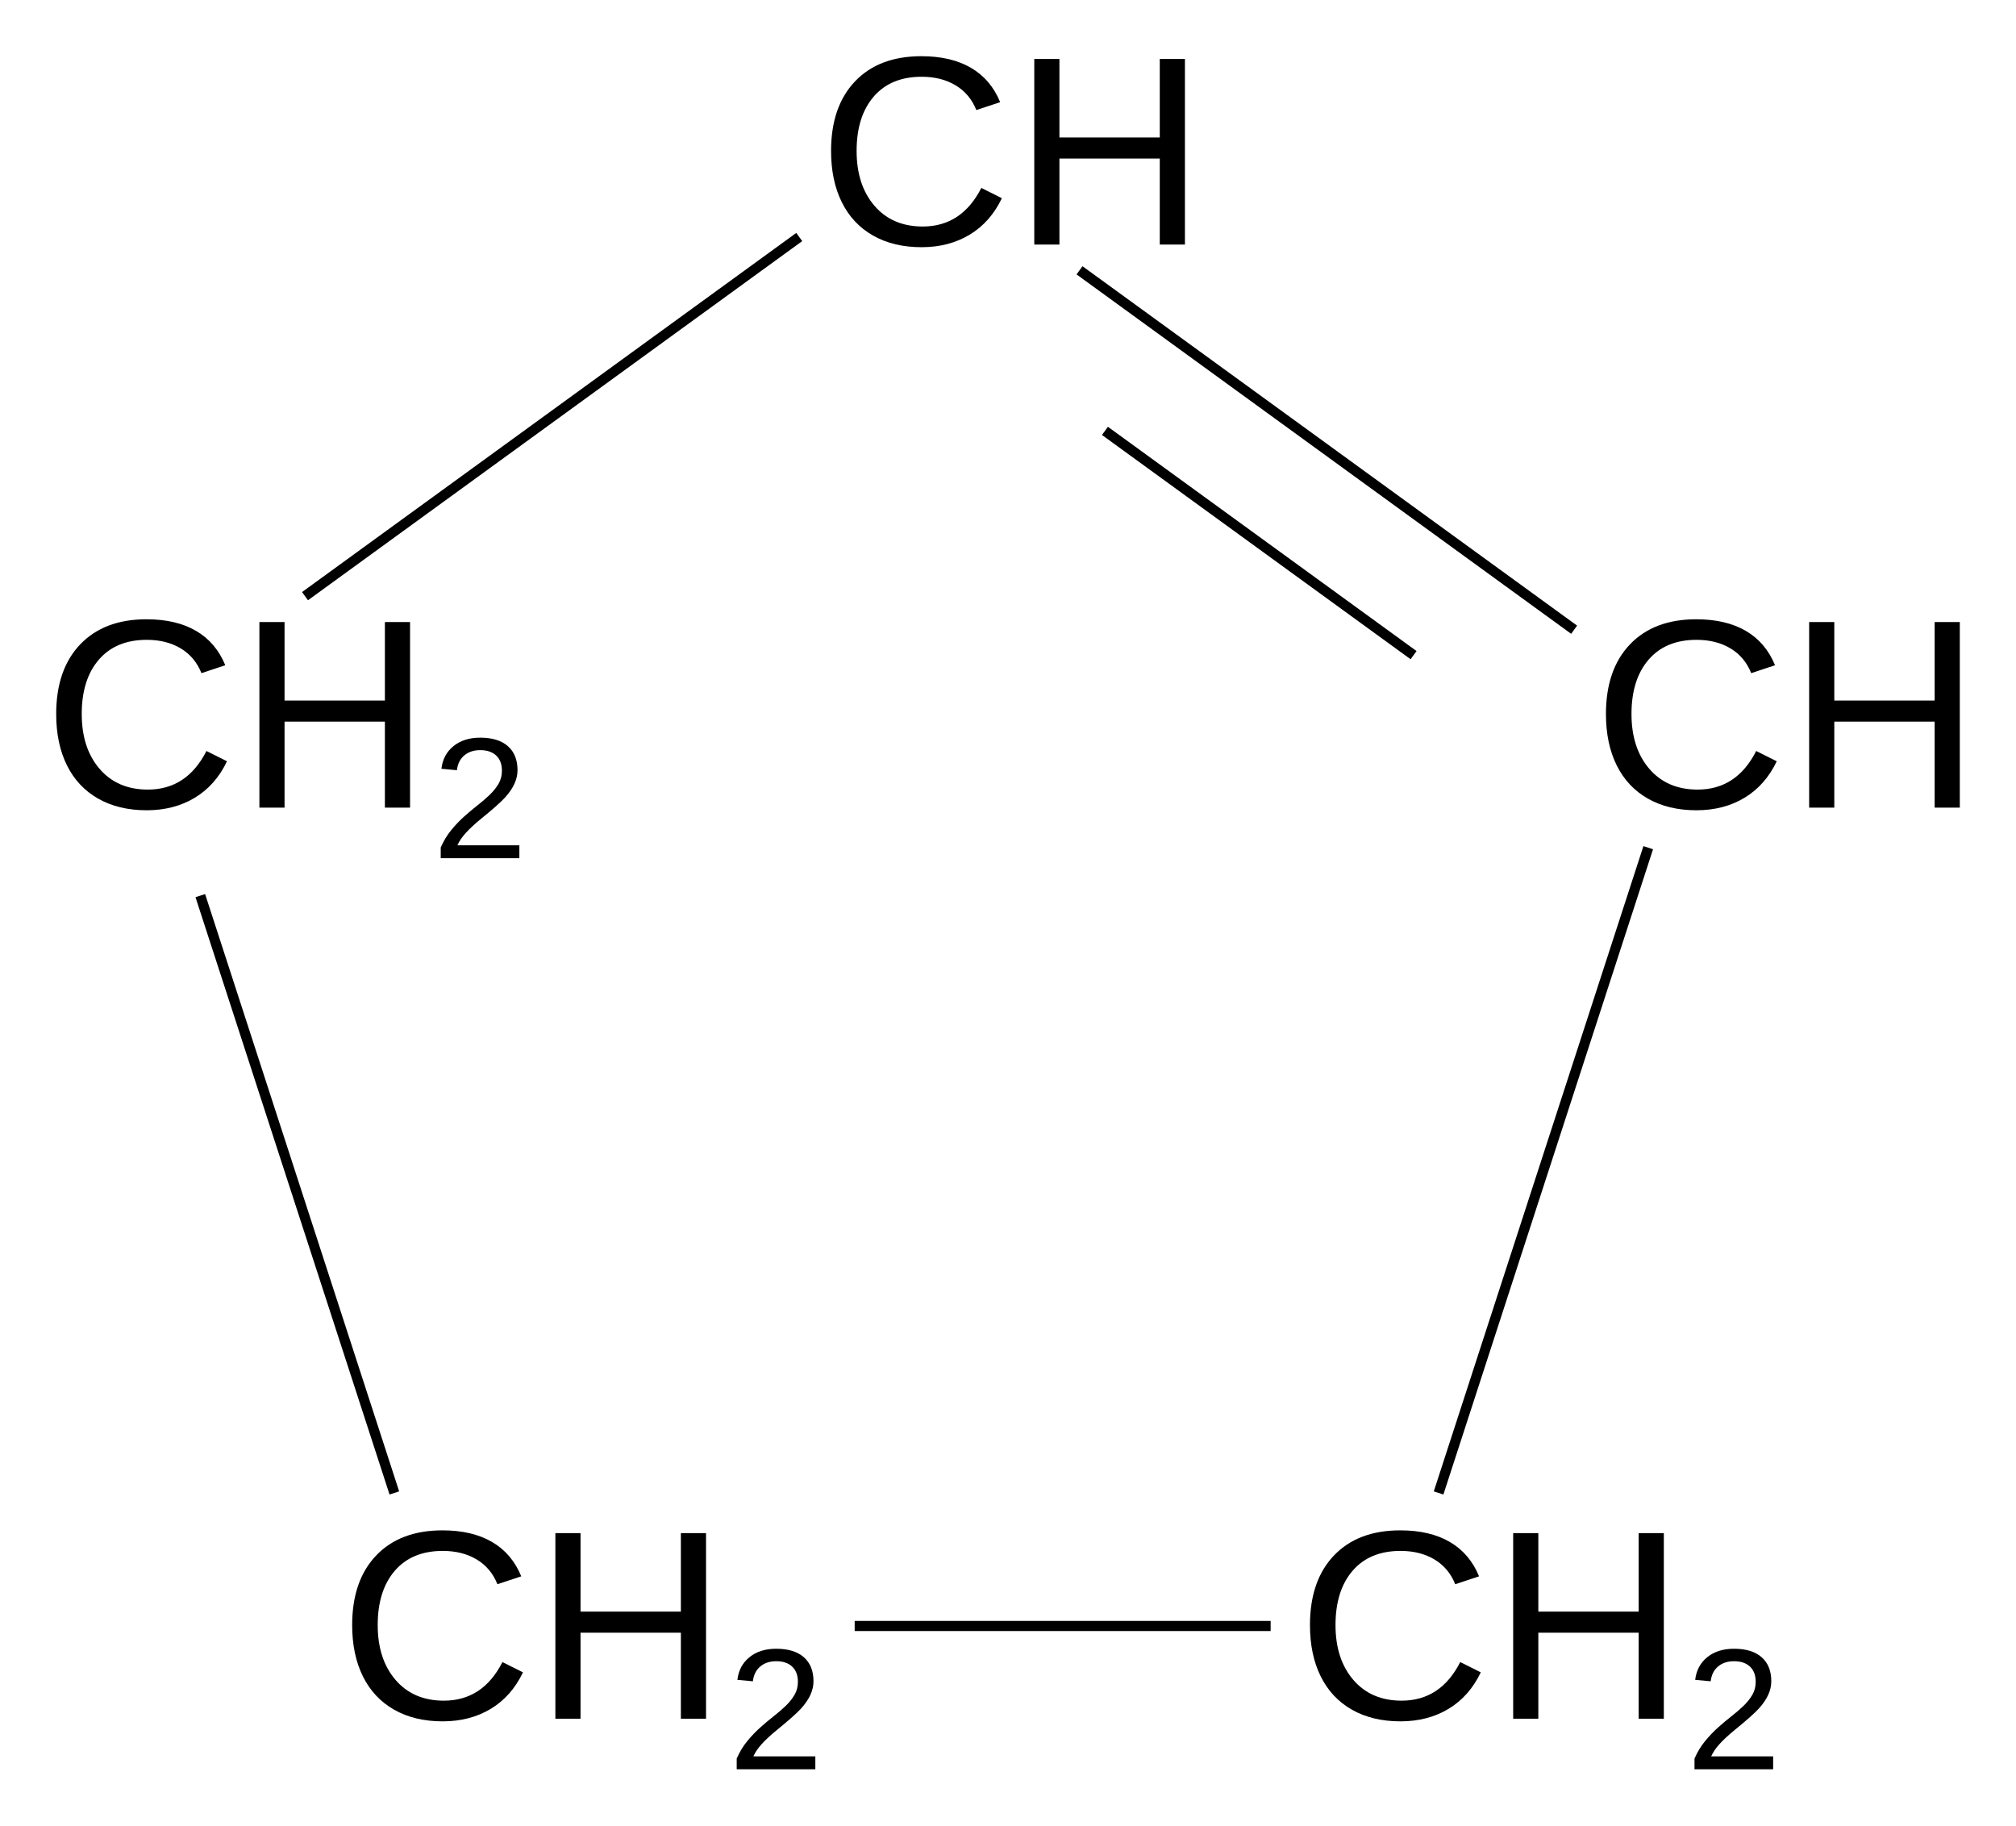
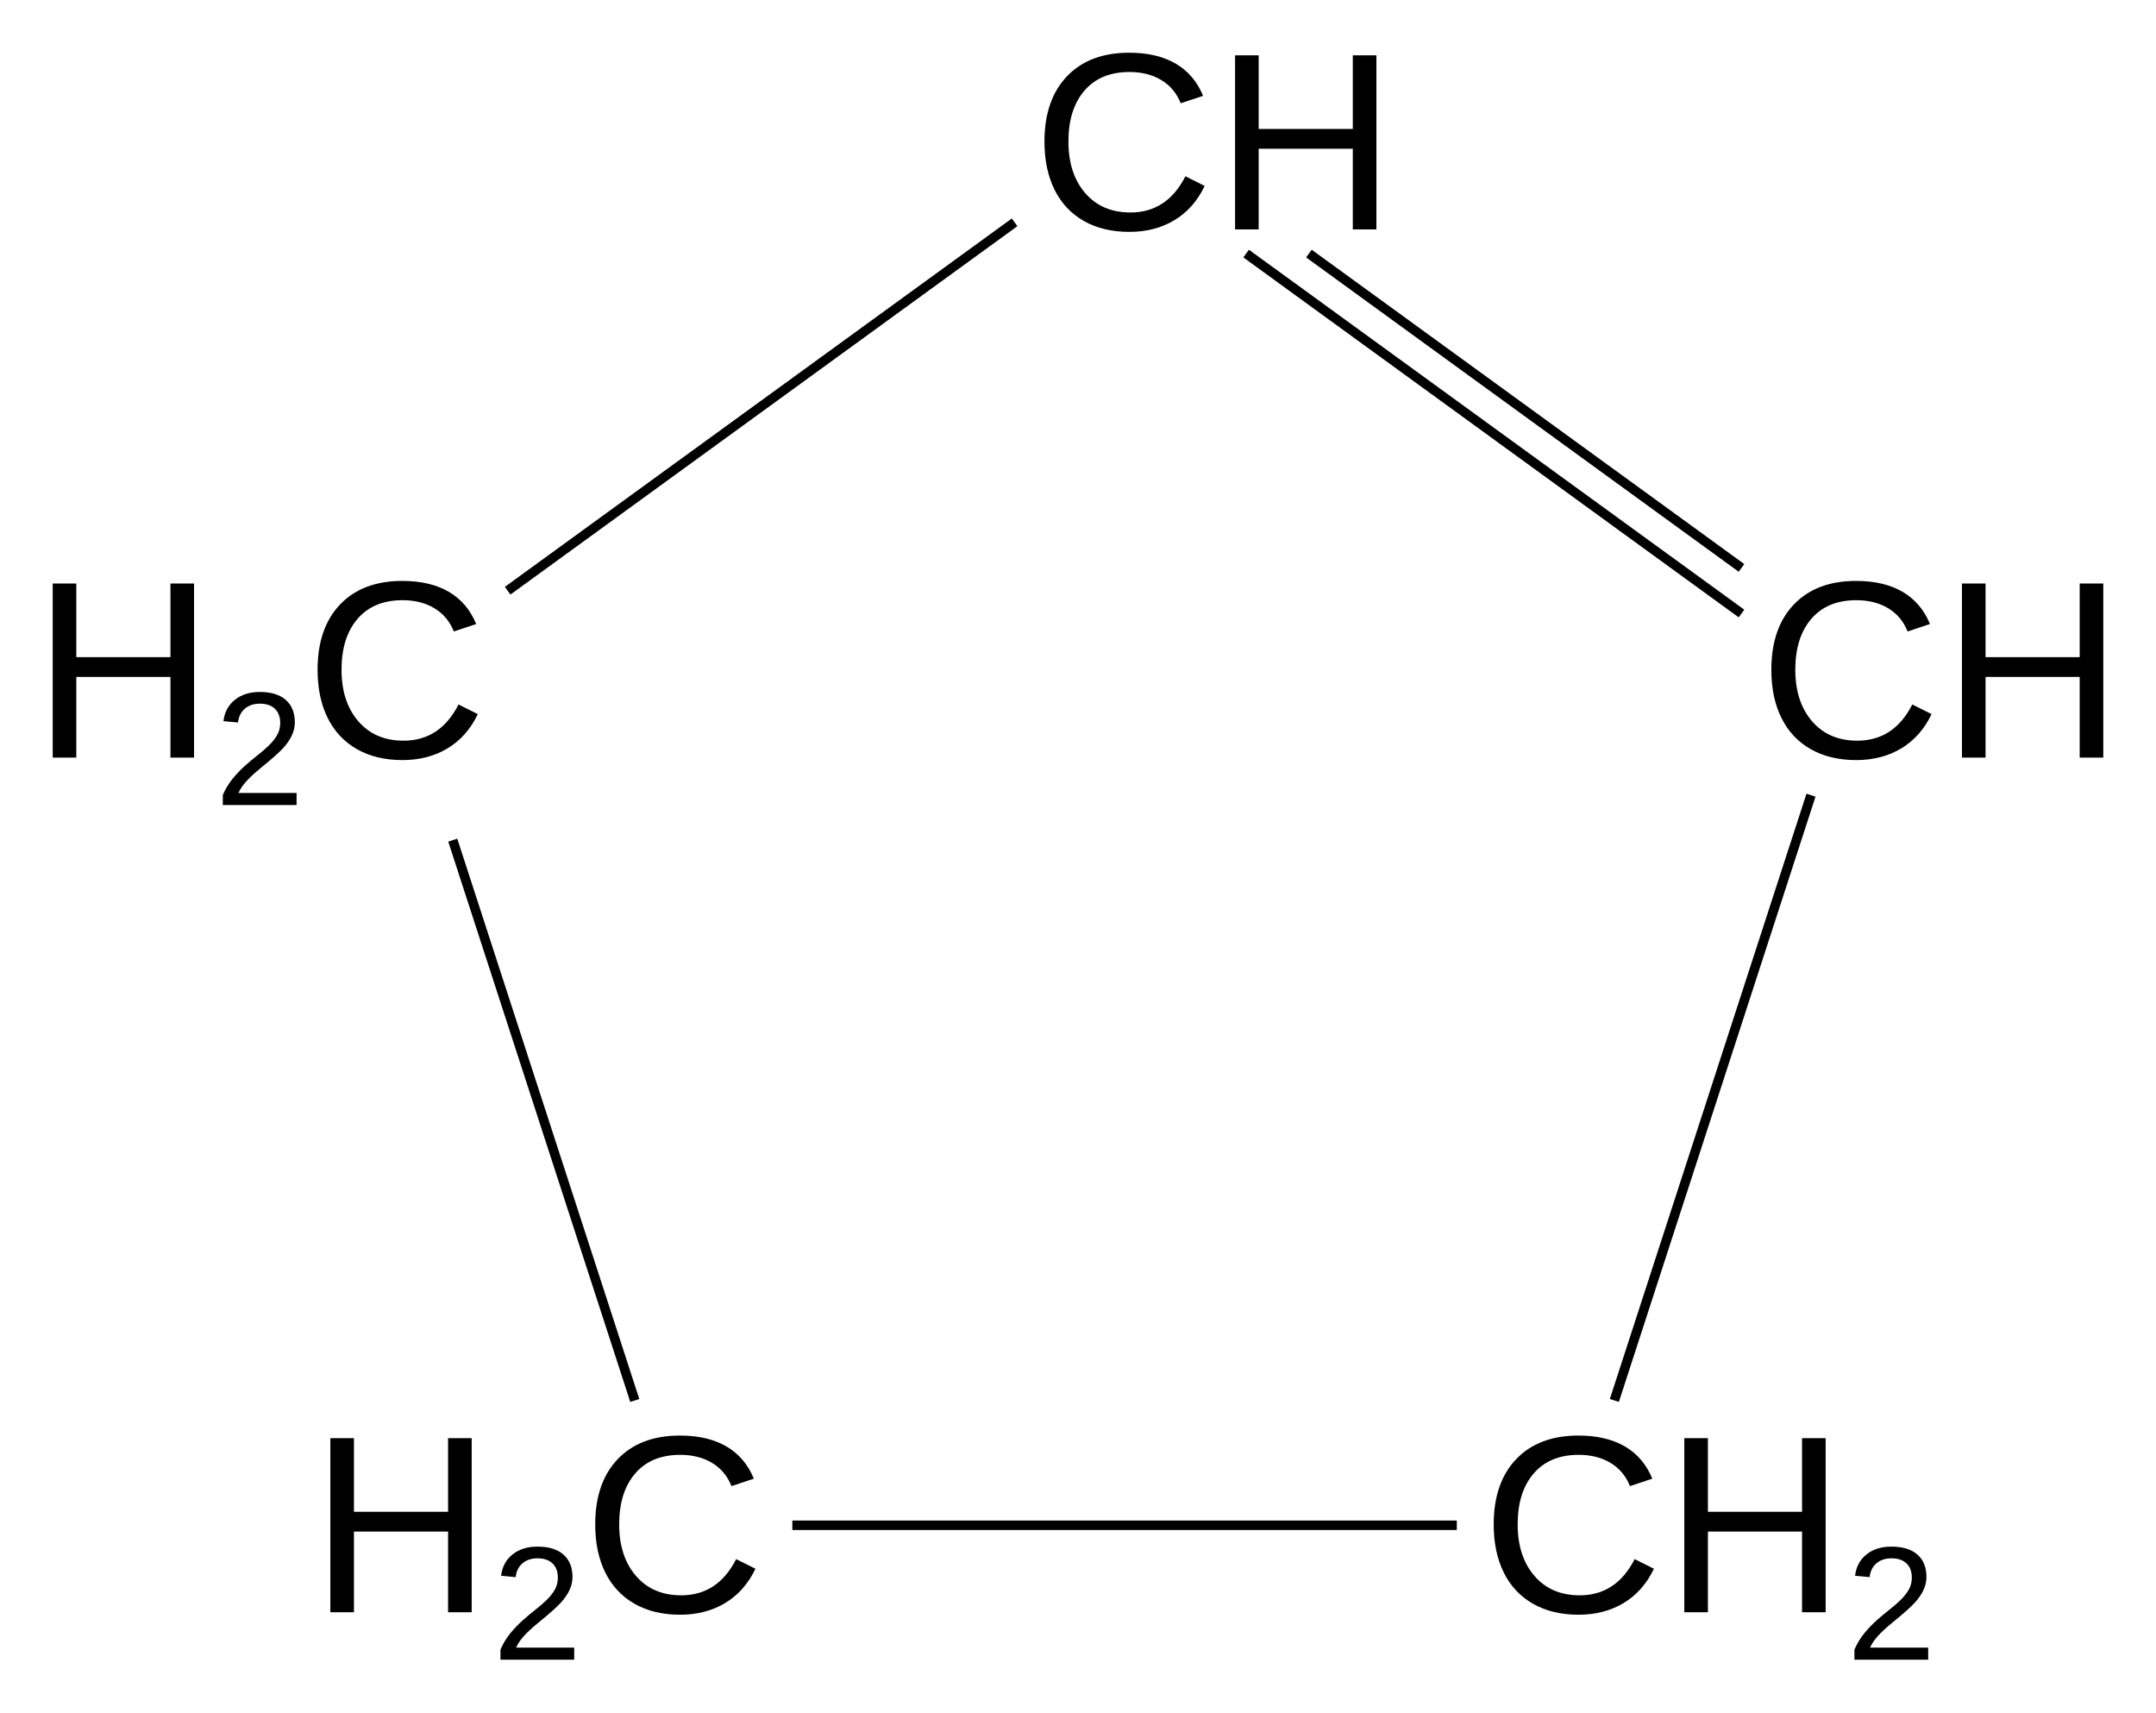
- <svg xmlns="http://www.w3.org/2000/svg" viewBox="-163.102 -172.016 358.783 324.823" role="img" aria-labelledby="title">
+ <svg xmlns="http://www.w3.org/2000/svg" viewBox="-213.351 -172.016 409.032 324.823" role="img" aria-labelledby="title">
  <g fill="none" stroke="#000" stroke-width="1.8" stroke-linecap="butt">
-     <line x1="29.019" y1="-123.917" x2="117.041" y2="-59.965" />
-     <line x1="33.544" y1="-95.345" x2="88.469" y2="-55.440" />
+     <line x1="34.973" y1="-123.917" x2="117.041" y2="-64.291" />
+     <line x1="23.064" y1="-123.917" x2="117.041" y2="-55.639" />
    <line x1="130.227" y1="-21.181" x2="92.921" y2="93.634" />
-     <line x1="63.030" y1="117.307" x2="-10.997" y2="117.307" />
+     <line x1="63.030" y1="117.307" x2="-63.030" y2="117.307" />
    <line x1="-92.921" y1="93.634" x2="-127.455" y2="-12.650" />
-     <line x1="-108.820" y1="-65.938" x2="-20.862" y2="-129.843" />
+     <line x1="-117.041" y1="-59.965" x2="-20.862" y2="-129.843" />
  </g>
  <g fill="#000">
    <g data-label="CH" data-anchor-x="0.000" data-anchor-y="-145.000">
      <path transform="translate(-17.6367 -128.5) scale(1)" d="M18.562 -29.859Q13.078 -29.859 10.031 -26.332Q6.984 -22.805 6.984 -16.664Q6.984 -10.594 10.16 -6.902Q13.336 -3.211 18.75 -3.211Q25.688 -3.211 29.18 -10.078L32.836 -8.25Q30.797 -3.984 27.105 -1.758Q23.414 0.469 18.539 0.469Q13.547 0.469 9.902 -1.605Q6.258 -3.68 4.348 -7.535Q2.438 -11.391 2.438 -16.664Q2.438 -24.562 6.703 -29.039Q10.969 -33.516 18.516 -33.516Q23.789 -33.516 27.328 -31.453Q30.867 -29.391 32.531 -25.336L28.289 -23.93Q27.141 -26.812 24.598 -28.336Q22.055 -29.859 18.562 -29.859Z" />
      <path transform="translate(17.0273 -128.5) scale(1)" d="M26.273 -0L26.273 -15.305L8.414 -15.305L8.414 -0L3.938 -0L3.938 -33.023L8.414 -33.023L8.414 -19.055L26.273 -19.055L26.273 -33.023L30.75 -33.023L30.75 -0Z" />
    </g>
    <g data-label="CH" data-anchor-x="137.903" data-anchor-y="-44.807">
      <path transform="translate(120.2665 -28.3075) scale(1)" d="M18.562 -29.859Q13.078 -29.859 10.031 -26.332Q6.984 -22.805 6.984 -16.664Q6.984 -10.594 10.16 -6.902Q13.336 -3.211 18.75 -3.211Q25.688 -3.211 29.18 -10.078L32.836 -8.25Q30.797 -3.984 27.105 -1.758Q23.414 0.469 18.539 0.469Q13.547 0.469 9.902 -1.605Q6.258 -3.68 4.348 -7.535Q2.438 -11.391 2.438 -16.664Q2.438 -24.562 6.703 -29.039Q10.969 -33.516 18.516 -33.516Q23.789 -33.516 27.328 -31.453Q30.867 -29.391 32.531 -25.336L28.289 -23.93Q27.141 -26.812 24.598 -28.336Q22.055 -29.859 18.562 -29.859Z" />
      <path transform="translate(154.9305 -28.3075) scale(1)" d="M26.273 -0L26.273 -15.305L8.414 -15.305L8.414 -0L3.938 -0L3.938 -33.023L8.414 -33.023L8.414 -19.055L26.273 -19.055L26.273 -33.023L30.75 -33.023L30.75 -0Z" />
    </g>
    <g data-label="CH2" data-anchor-x="85.229" data-anchor-y="117.307">
      <path transform="translate(67.5921 133.8075) scale(1)" d="M18.562 -29.859Q13.078 -29.859 10.031 -26.332Q6.984 -22.805 6.984 -16.664Q6.984 -10.594 10.16 -6.902Q13.336 -3.211 18.75 -3.211Q25.688 -3.211 29.18 -10.078L32.836 -8.25Q30.797 -3.984 27.105 -1.758Q23.414 0.469 18.539 0.469Q13.547 0.469 9.902 -1.605Q6.258 -3.68 4.348 -7.535Q2.438 -11.391 2.438 -16.664Q2.438 -24.562 6.703 -29.039Q10.969 -33.516 18.516 -33.516Q23.789 -33.516 27.328 -31.453Q30.867 -29.391 32.531 -25.336L28.289 -23.93Q27.141 -26.812 24.598 -28.336Q22.055 -29.859 18.562 -29.859Z" />
      <path transform="translate(102.2562 133.8075) scale(1)" d="M26.273 -0L26.273 -15.305L8.414 -15.305L8.414 -0L3.938 -0L3.938 -33.023L8.414 -33.023L8.414 -19.055L26.273 -19.055L26.273 -33.023L30.75 -33.023L30.75 -0Z" />
      <path transform="translate(136.9203 142.8075) scale(0.64)" d="M2.414 -0L2.414 -2.977Q3.609 -5.719 5.332 -7.816Q7.055 -9.914 8.953 -11.613Q10.852 -13.312 12.715 -14.766Q14.578 -16.219 16.078 -17.672Q17.578 -19.125 18.504 -20.719Q19.43 -22.312 19.43 -24.328Q19.43 -27.047 17.836 -28.547Q16.242 -30.047 13.406 -30.047Q10.711 -30.047 8.965 -28.582Q7.219 -27.117 6.914 -24.469L2.602 -24.867Q3.07 -28.828 5.965 -31.172Q8.859 -33.516 13.406 -33.516Q18.398 -33.516 21.082 -31.16Q23.766 -28.805 23.766 -24.469Q23.766 -22.547 22.887 -20.648Q22.008 -18.75 20.273 -16.852Q18.539 -14.953 13.641 -10.969Q10.945 -8.766 9.352 -6.996Q7.758 -5.227 7.055 -3.586L24.281 -3.586L24.281 -0Z" />
    </g>
-     <g data-label="CH2" data-anchor-x="-85.229" data-anchor-y="117.307">
+     <g data-label="H2C" data-anchor-x="-85.229" data-anchor-y="117.307">
+       <path transform="translate(-154.6146 133.8075) scale(1)" d="M26.273 -0L26.273 -15.305L8.414 -15.305L8.414 -0L3.938 -0L3.938 -33.023L8.414 -33.023L8.414 -19.055L26.273 -19.055L26.273 -33.023L30.75 -33.023L30.75 -0Z" />
+       <path transform="translate(-119.9506 142.8075) scale(0.64)" d="M2.414 -0L2.414 -2.977Q3.609 -5.719 5.332 -7.816Q7.055 -9.914 8.953 -11.613Q10.852 -13.312 12.715 -14.766Q14.578 -16.219 16.078 -17.672Q17.578 -19.125 18.504 -20.719Q19.43 -22.312 19.43 -24.328Q19.43 -27.047 17.836 -28.547Q16.242 -30.047 13.406 -30.047Q10.711 -30.047 8.965 -28.582Q7.219 -27.117 6.914 -24.469L2.602 -24.867Q3.07 -28.828 5.965 -31.172Q8.859 -33.516 13.406 -33.516Q18.398 -33.516 21.082 -31.16Q23.766 -28.805 23.766 -24.469Q23.766 -22.547 22.887 -20.648Q22.008 -18.75 20.273 -16.852Q18.539 -14.953 13.641 -10.969Q10.945 -8.766 9.352 -6.996Q7.758 -5.227 7.055 -3.586L24.281 -3.586L24.281 -0Z" />
      <path transform="translate(-102.8656 133.8075) scale(1)" d="M18.562 -29.859Q13.078 -29.859 10.031 -26.332Q6.984 -22.805 6.984 -16.664Q6.984 -10.594 10.16 -6.902Q13.336 -3.211 18.75 -3.211Q25.688 -3.211 29.18 -10.078L32.836 -8.25Q30.797 -3.984 27.105 -1.758Q23.414 0.469 18.539 0.469Q13.547 0.469 9.902 -1.605Q6.258 -3.68 4.348 -7.535Q2.438 -11.391 2.438 -16.664Q2.438 -24.562 6.703 -29.039Q10.969 -33.516 18.516 -33.516Q23.789 -33.516 27.328 -31.453Q30.867 -29.391 32.531 -25.336L28.289 -23.93Q27.141 -26.812 24.598 -28.336Q22.055 -29.859 18.562 -29.859Z" />
-       <path transform="translate(-68.2015 133.8075) scale(1)" d="M26.273 -0L26.273 -15.305L8.414 -15.305L8.414 -0L3.938 -0L3.938 -33.023L8.414 -33.023L8.414 -19.055L26.273 -19.055L26.273 -33.023L30.75 -33.023L30.75 -0Z" />
-       <path transform="translate(-33.5375 142.8075) scale(0.64)" d="M2.414 -0L2.414 -2.977Q3.609 -5.719 5.332 -7.816Q7.055 -9.914 8.953 -11.613Q10.852 -13.312 12.715 -14.766Q14.578 -16.219 16.078 -17.672Q17.578 -19.125 18.504 -20.719Q19.43 -22.312 19.43 -24.328Q19.43 -27.047 17.836 -28.547Q16.242 -30.047 13.406 -30.047Q10.711 -30.047 8.965 -28.582Q7.219 -27.117 6.914 -24.469L2.602 -24.867Q3.07 -28.828 5.965 -31.172Q8.859 -33.516 13.406 -33.516Q18.398 -33.516 21.082 -31.16Q23.766 -28.805 23.766 -24.469Q23.766 -22.547 22.887 -20.648Q22.008 -18.75 20.273 -16.852Q18.539 -14.953 13.641 -10.969Q10.945 -8.766 9.352 -6.996Q7.758 -5.227 7.055 -3.586L24.281 -3.586L24.281 -0Z" />
    </g>
-     <g data-label="CH2" data-anchor-x="-137.903" data-anchor-y="-44.807">
+     <g data-label="H2C" data-anchor-x="-137.903" data-anchor-y="-44.807">
+       <path transform="translate(-207.289 -28.3075) scale(1)" d="M26.273 -0L26.273 -15.305L8.414 -15.305L8.414 -0L3.938 -0L3.938 -33.023L8.414 -33.023L8.414 -19.055L26.273 -19.055L26.273 -33.023L30.75 -33.023L30.75 -0Z" />
+       <path transform="translate(-172.6249 -19.3075) scale(0.64)" d="M2.414 -0L2.414 -2.977Q3.609 -5.719 5.332 -7.816Q7.055 -9.914 8.953 -11.613Q10.852 -13.312 12.715 -14.766Q14.578 -16.219 16.078 -17.672Q17.578 -19.125 18.504 -20.719Q19.43 -22.312 19.43 -24.328Q19.43 -27.047 17.836 -28.547Q16.242 -30.047 13.406 -30.047Q10.711 -30.047 8.965 -28.582Q7.219 -27.117 6.914 -24.469L2.602 -24.867Q3.07 -28.828 5.965 -31.172Q8.859 -33.516 13.406 -33.516Q18.398 -33.516 21.082 -31.16Q23.766 -28.805 23.766 -24.469Q23.766 -22.547 22.887 -20.648Q22.008 -18.75 20.273 -16.852Q18.539 -14.953 13.641 -10.969Q10.945 -8.766 9.352 -6.996Q7.758 -5.227 7.055 -3.586L24.281 -3.586L24.281 -0Z" />
      <path transform="translate(-155.5399 -28.3075) scale(1)" d="M18.562 -29.859Q13.078 -29.859 10.031 -26.332Q6.984 -22.805 6.984 -16.664Q6.984 -10.594 10.16 -6.902Q13.336 -3.211 18.75 -3.211Q25.688 -3.211 29.18 -10.078L32.836 -8.25Q30.797 -3.984 27.105 -1.758Q23.414 0.469 18.539 0.469Q13.547 0.469 9.902 -1.605Q6.258 -3.68 4.348 -7.535Q2.438 -11.391 2.438 -16.664Q2.438 -24.562 6.703 -29.039Q10.969 -33.516 18.516 -33.516Q23.789 -33.516 27.328 -31.453Q30.867 -29.391 32.531 -25.336L28.289 -23.93Q27.141 -26.812 24.598 -28.336Q22.055 -29.859 18.562 -29.859Z" />
-       <path transform="translate(-120.8759 -28.3075) scale(1)" d="M26.273 -0L26.273 -15.305L8.414 -15.305L8.414 -0L3.938 -0L3.938 -33.023L8.414 -33.023L8.414 -19.055L26.273 -19.055L26.273 -33.023L30.75 -33.023L30.75 -0Z" />
-       <path transform="translate(-86.2118 -19.3075) scale(0.64)" d="M2.414 -0L2.414 -2.977Q3.609 -5.719 5.332 -7.816Q7.055 -9.914 8.953 -11.613Q10.852 -13.312 12.715 -14.766Q14.578 -16.219 16.078 -17.672Q17.578 -19.125 18.504 -20.719Q19.43 -22.312 19.43 -24.328Q19.43 -27.047 17.836 -28.547Q16.242 -30.047 13.406 -30.047Q10.711 -30.047 8.965 -28.582Q7.219 -27.117 6.914 -24.469L2.602 -24.867Q3.07 -28.828 5.965 -31.172Q8.859 -33.516 13.406 -33.516Q18.398 -33.516 21.082 -31.16Q23.766 -28.805 23.766 -24.469Q23.766 -22.547 22.887 -20.648Q22.008 -18.75 20.273 -16.852Q18.539 -14.953 13.641 -10.969Q10.945 -8.766 9.352 -6.996Q7.758 -5.227 7.055 -3.586L24.281 -3.586L24.281 -0Z" />
    </g>
  </g>
</svg>
